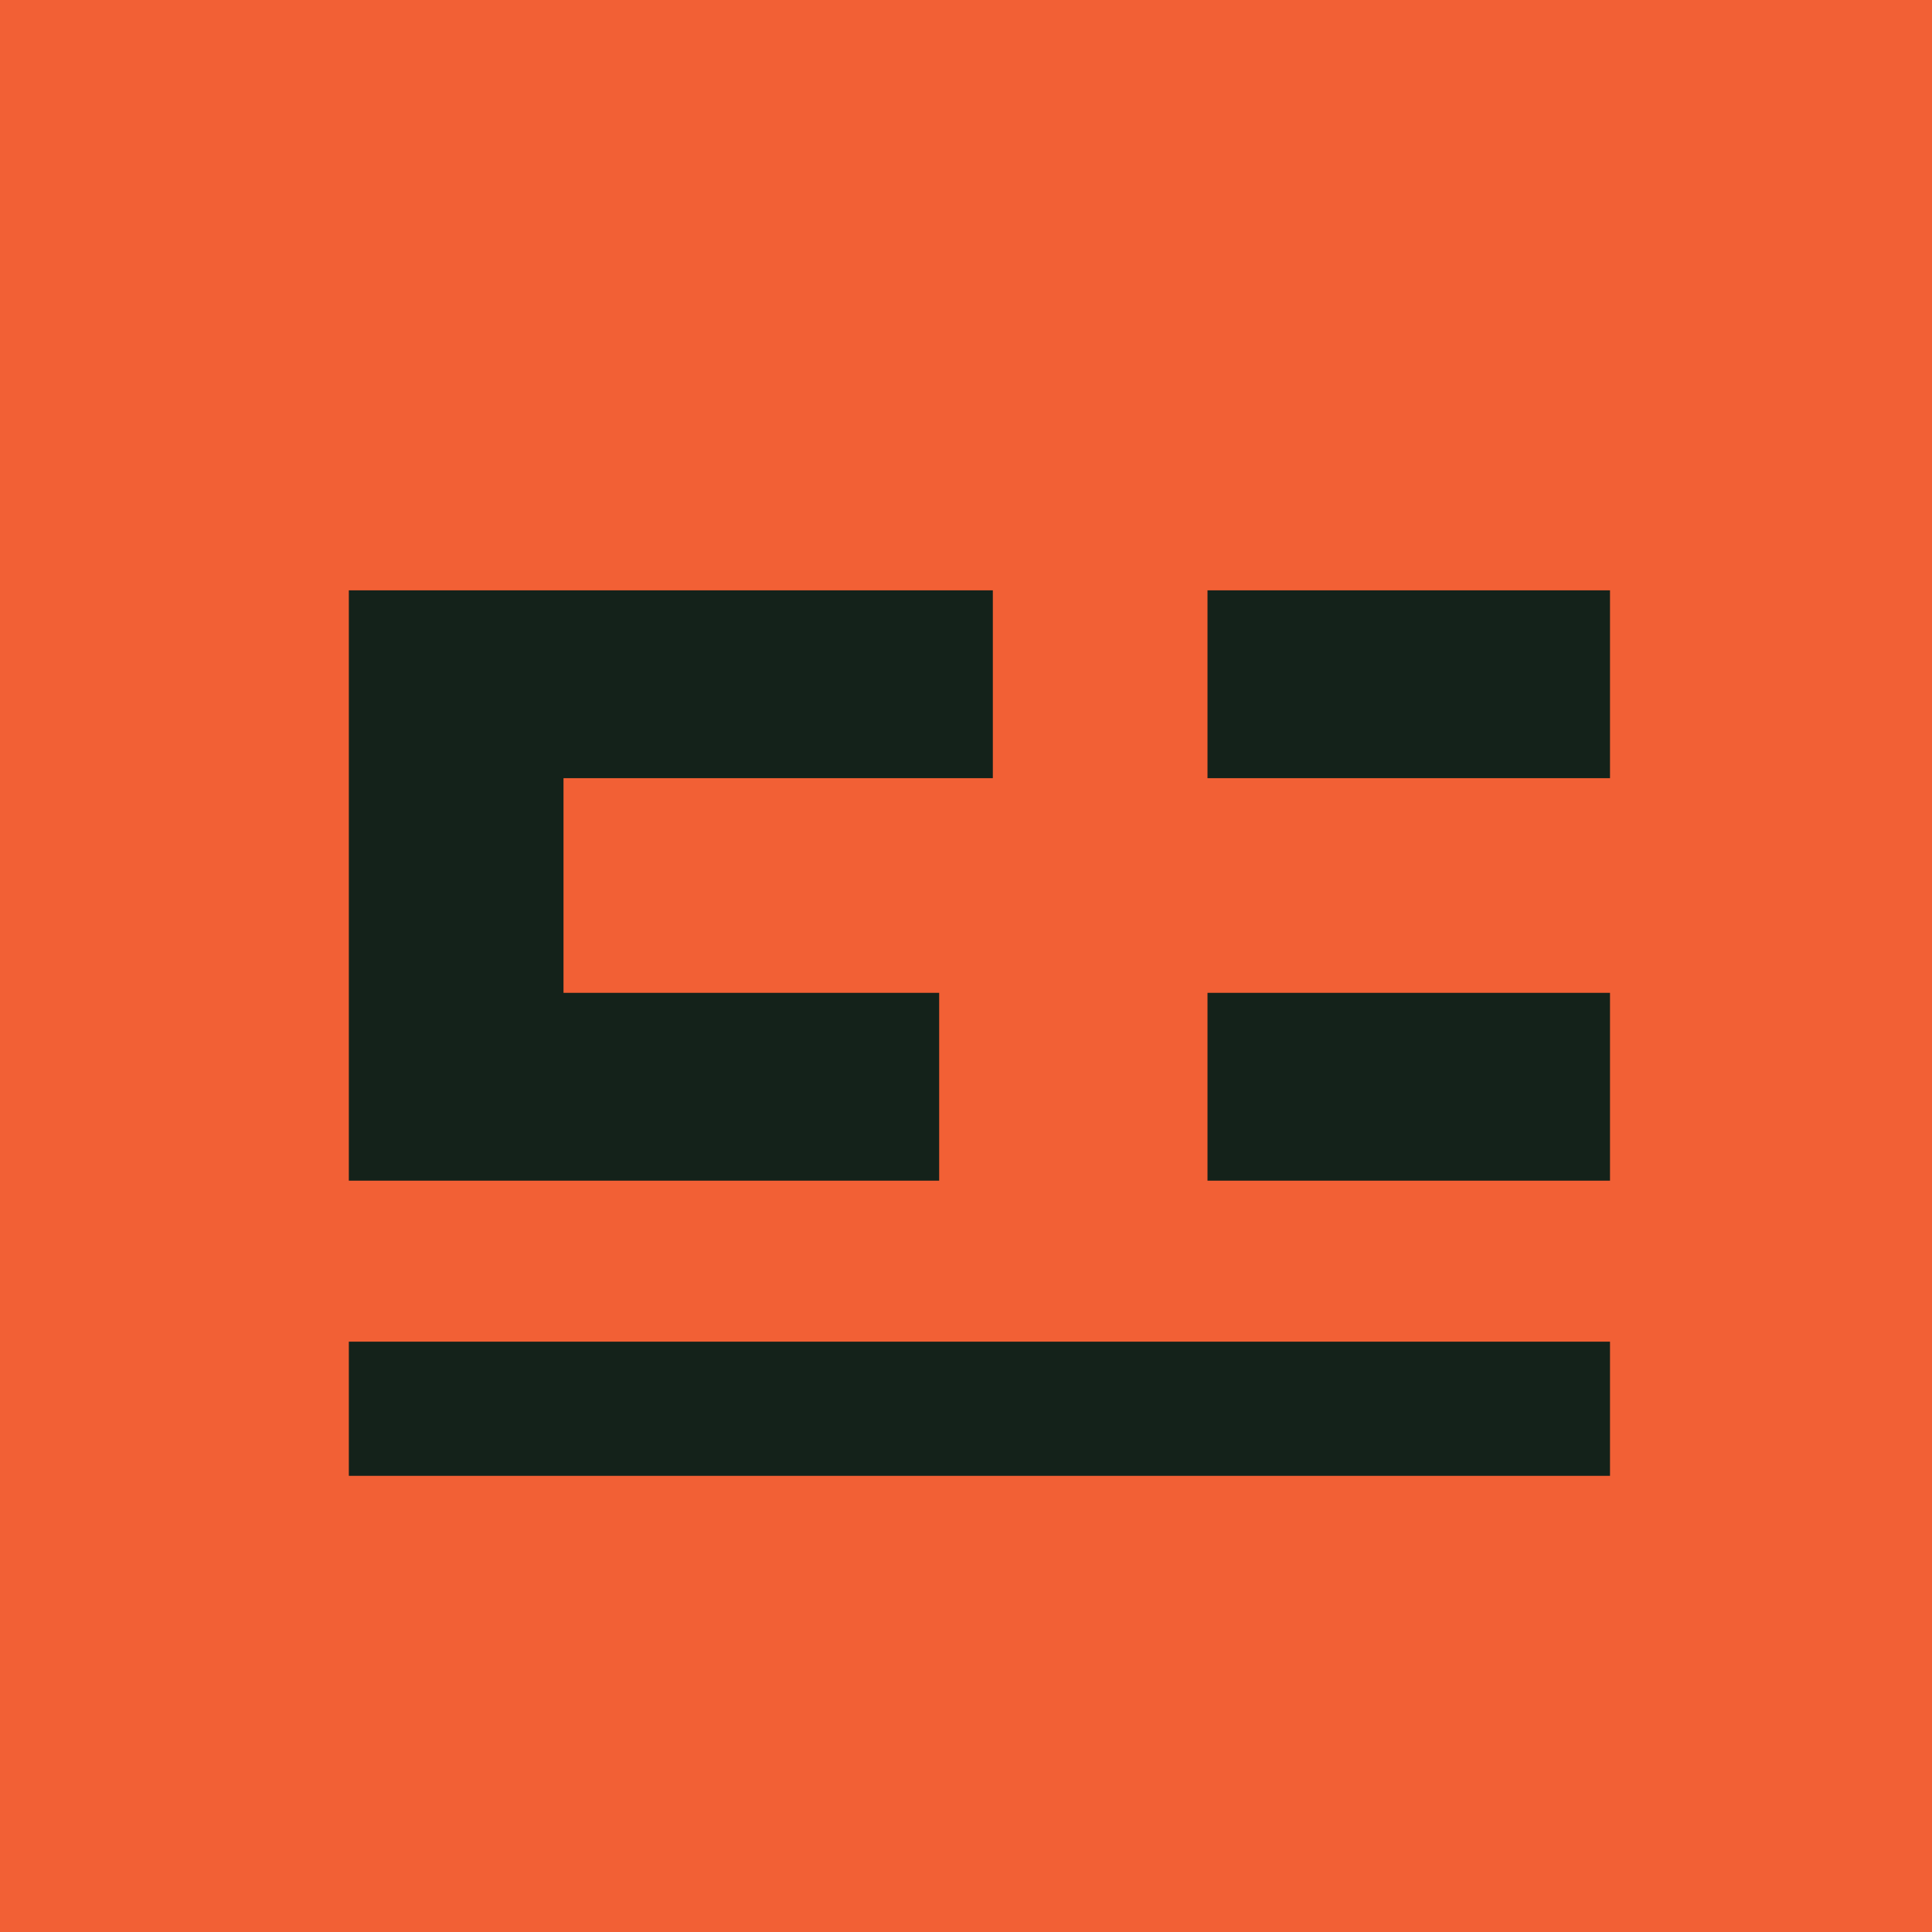
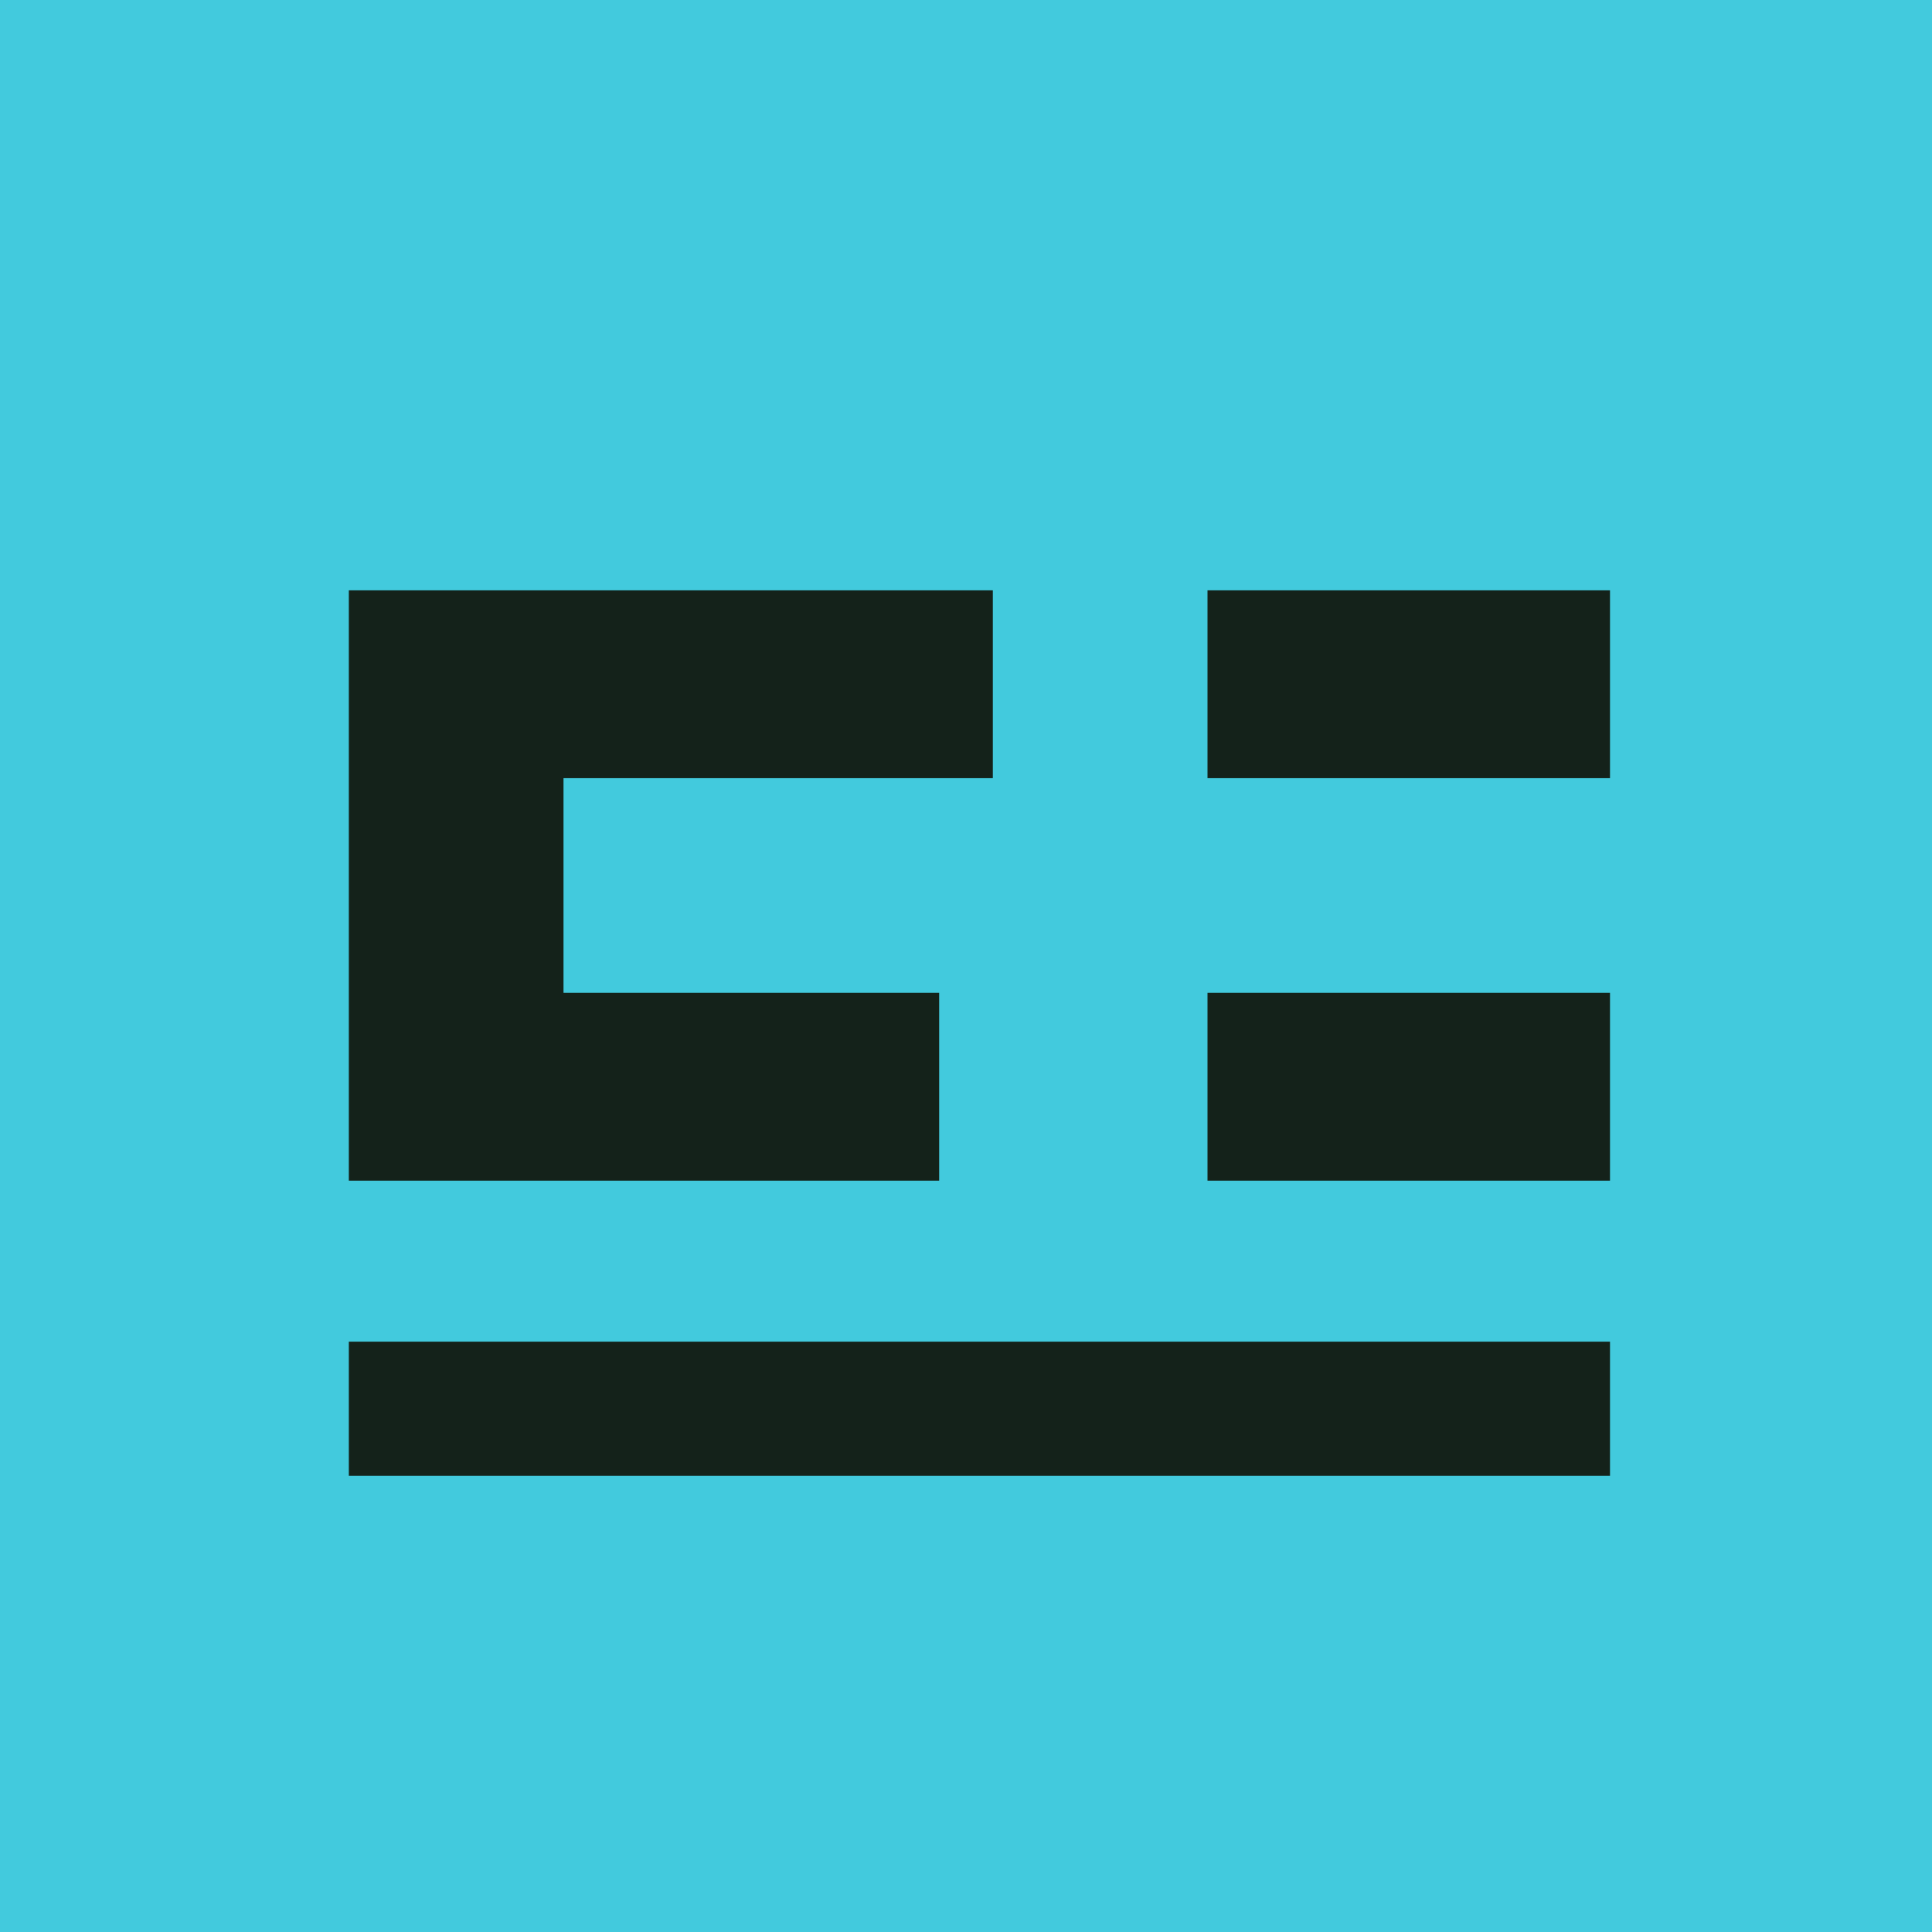
<svg xmlns="http://www.w3.org/2000/svg" viewBox="0 0 72 72">
-   <rect width="72" height="72" fill="#f26035" />
+   <rect width="72" height="72" fill="#42cadd" />
  <path d="M13 22h24v7H21v8h14v7H13zm32 0h15v7H45zm0 15h15v7H45zm-32 13h47v5H13z" fill="#14221a" />
</svg>
